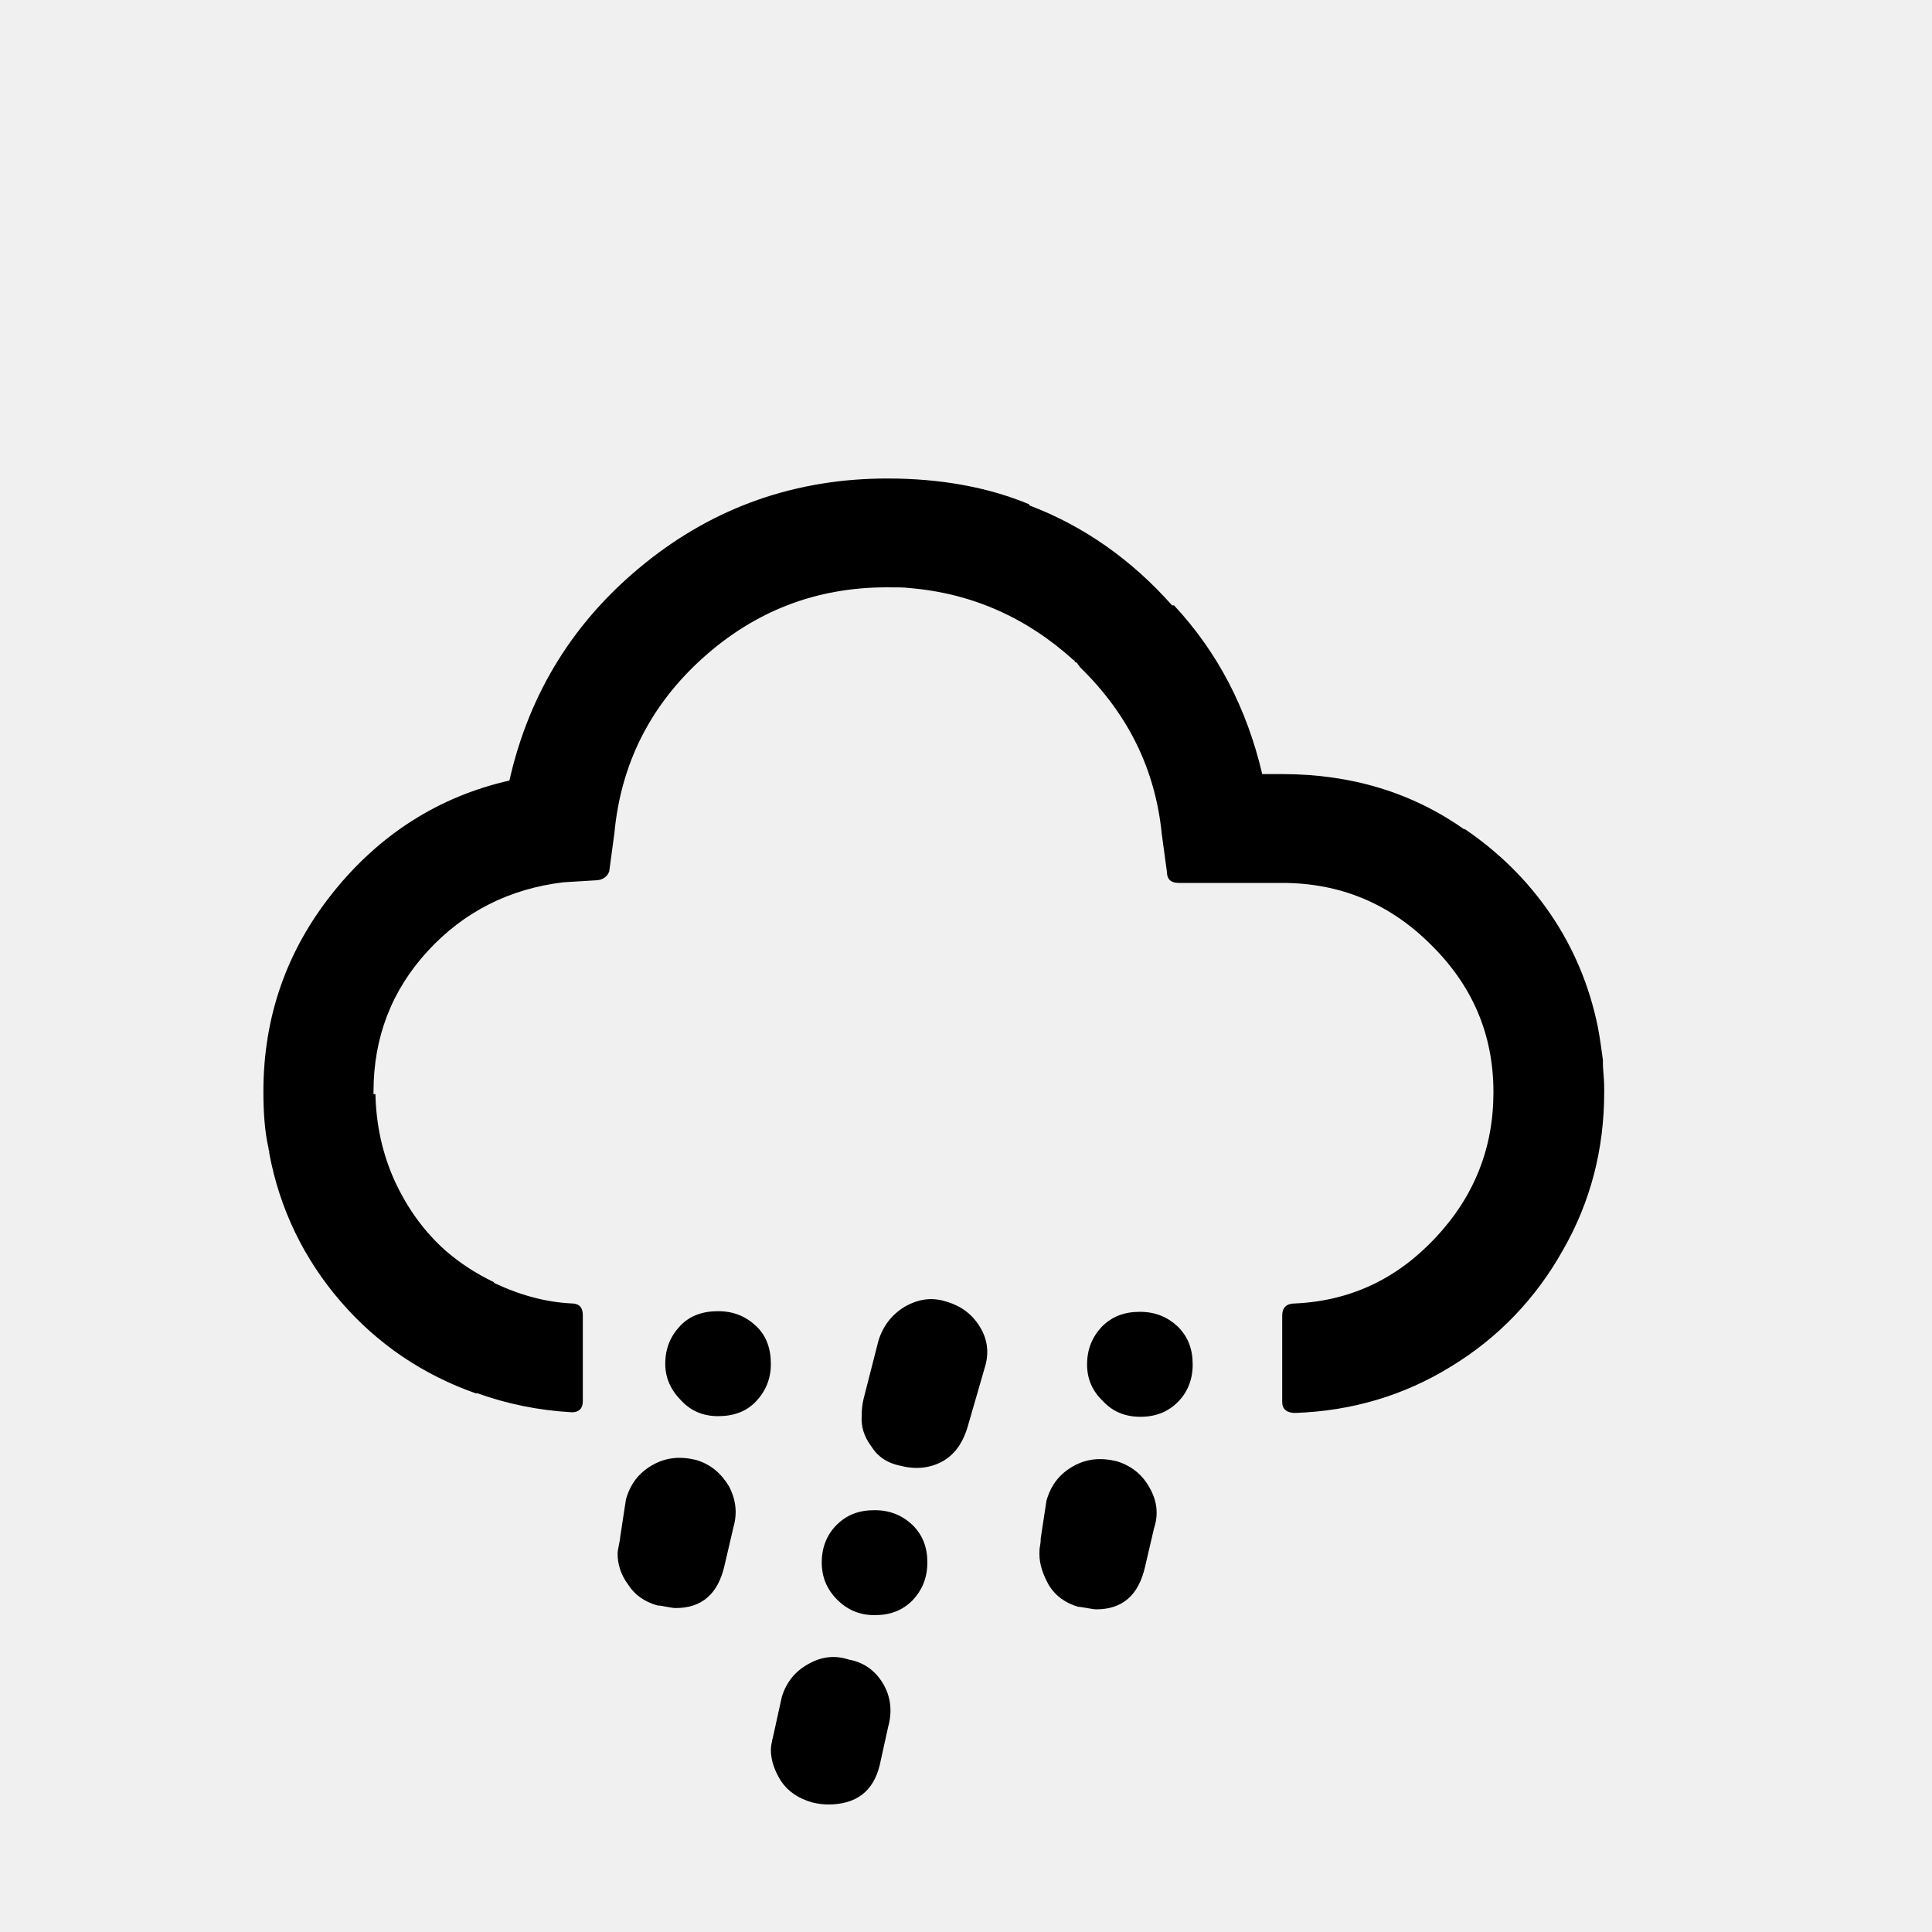
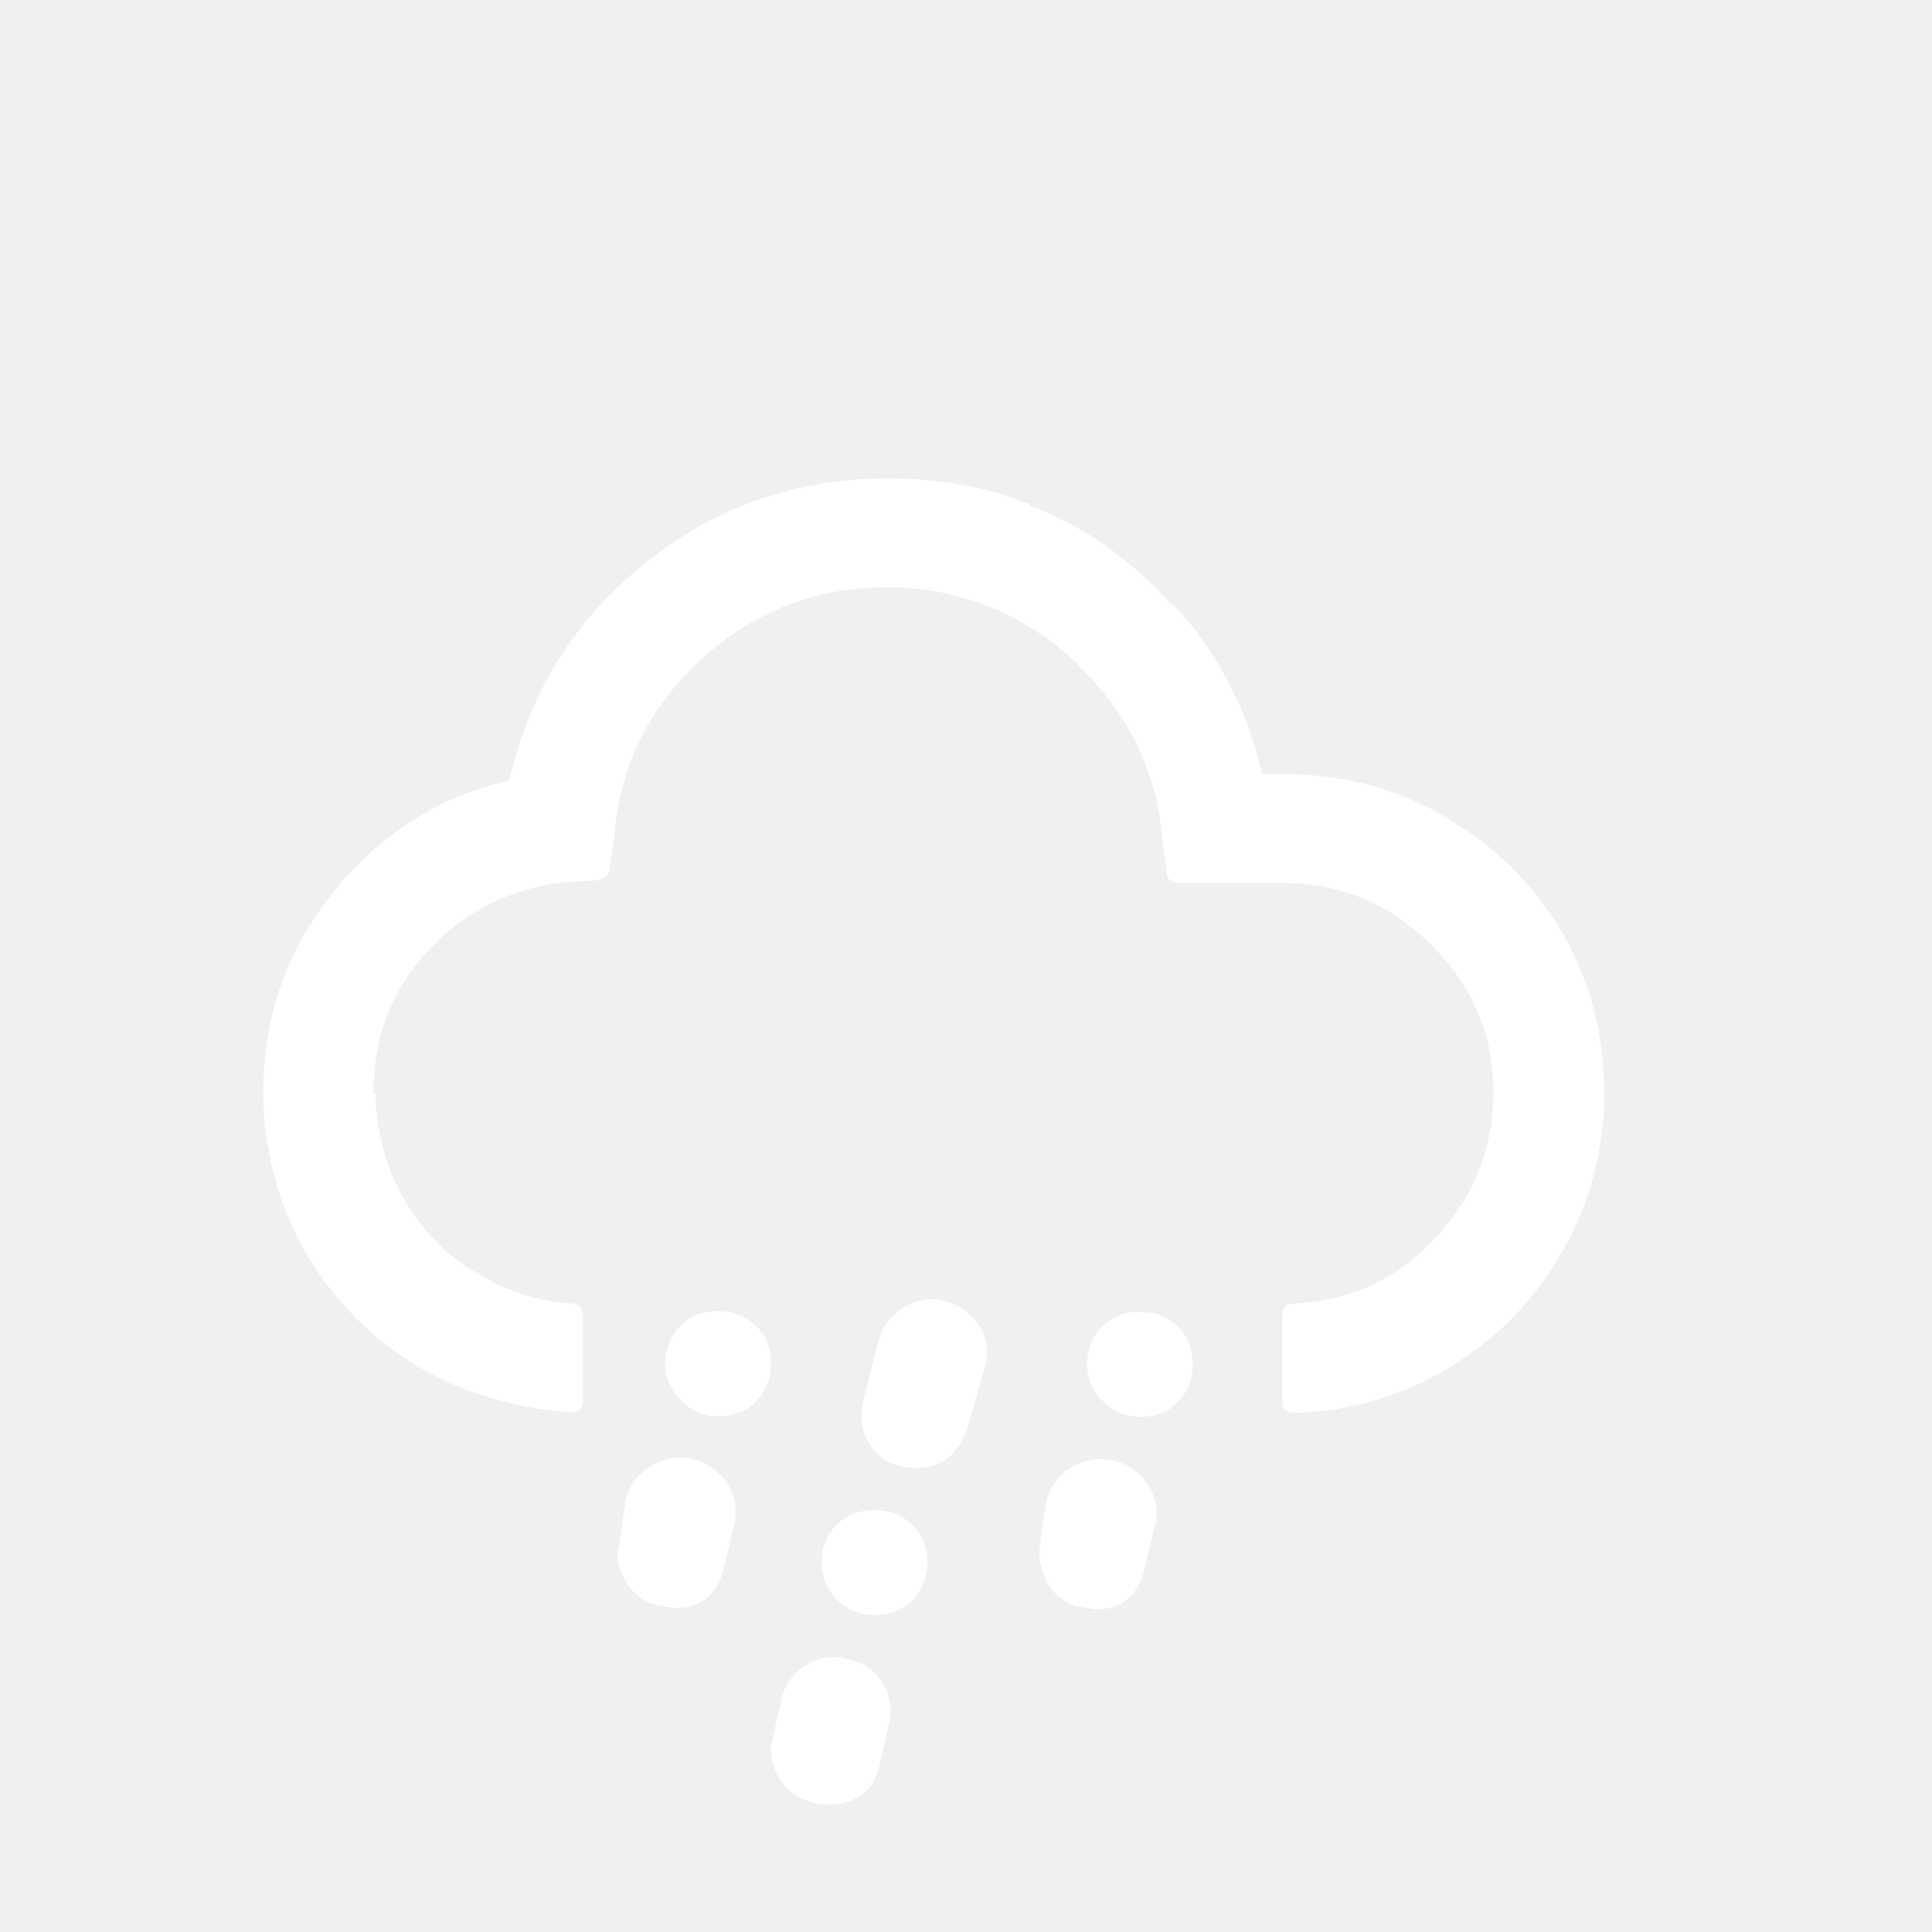
- <svg xmlns="http://www.w3.org/2000/svg" version="1.1" id="Layer_1" x="0px" y="0px" viewBox="0 0 30 30" style="enable-background:new 0 0 30 30;" xml:space="preserve">
+ <svg xmlns="http://www.w3.org/2000/svg" version="1.1" id="Layer_1" x="0px" y="0px" fill="white" viewBox="0 0 30 30" style="enable-background:new 0 0 30 30;" xml:space="preserve">
  <path d="M4.09,16.95c0-1.16,0.36-2.19,1.08-3.09s1.64-1.49,2.74-1.74c0.31-1.37,1.01-2.49,2.1-3.37s2.35-1.32,3.77-1.32  c0.81,0,1.55,0.13,2.2,0.4c0,0.01,0,0.01,0.01,0.02c0.84,0.32,1.58,0.84,2.21,1.55h0.03c0.68,0.73,1.13,1.6,1.37,2.62h0.31  c1.08,0,2.02,0.29,2.83,0.86v-0.01c0.53,0.36,0.98,0.8,1.34,1.33c0.36,0.53,0.6,1.11,0.73,1.74c0.04,0.21,0.06,0.38,0.08,0.52v0.06  c0,0.01,0,0.06,0.01,0.17s0.01,0.19,0.01,0.24v0.03c0,0.88-0.21,1.7-0.64,2.45c-0.42,0.75-1,1.36-1.74,1.81  c-0.73,0.45-1.54,0.69-2.42,0.72c-0.13,0-0.2-0.06-0.2-0.17v-1.34c0-0.13,0.07-0.19,0.2-0.19c0.86-0.04,1.58-0.38,2.18-1.02  c0.6-0.64,0.9-1.39,0.9-2.26c0-0.89-0.32-1.65-0.97-2.29c-0.64-0.64-1.41-0.96-2.31-0.96h-1.61c-0.12,0-0.18-0.06-0.18-0.17  l-0.08-0.59c-0.1-1-0.52-1.86-1.27-2.59c-0.01-0.01-0.01-0.02-0.02-0.03s-0.02-0.02-0.02-0.03c-0.01-0.01-0.02-0.02-0.04-0.02  c0-0.02-0.01-0.03-0.02-0.03c-0.73-0.66-1.58-1.04-2.56-1.12c-0.07-0.01-0.18-0.01-0.34-0.01c-1.1,0-2.05,0.37-2.86,1.1  s-1.27,1.64-1.37,2.72l-0.08,0.59c-0.03,0.09-0.11,0.14-0.22,0.14L8.75,13.7c-0.84,0.1-1.55,0.46-2.11,1.07s-0.84,1.34-0.84,2.18  v0.04h0.03c0.01,0.48,0.11,0.93,0.3,1.35c0.2,0.43,0.46,0.79,0.8,1.09c0.21,0.18,0.45,0.34,0.74,0.48v0.01  c0.4,0.19,0.8,0.3,1.21,0.32c0.11,0,0.17,0.06,0.17,0.18v1.34c0,0.11-0.06,0.17-0.17,0.17c-0.52-0.03-1.01-0.13-1.48-0.3v0.01  c-0.83-0.29-1.54-0.77-2.11-1.43s-0.95-1.44-1.11-2.31v-0.03c-0.01-0.01-0.01-0.02-0.01-0.04C4.11,17.57,4.09,17.27,4.09,16.95z   M9.59,24.12c0-0.03,0.01-0.07,0.02-0.13c0.01-0.05,0.02-0.09,0.02-0.12l0.09-0.59c0.07-0.24,0.2-0.41,0.41-0.53  s0.43-0.14,0.68-0.08c0.23,0.07,0.39,0.21,0.51,0.41c0.11,0.21,0.13,0.42,0.07,0.63l-0.14,0.6c-0.1,0.44-0.35,0.66-0.76,0.66  c-0.03,0-0.08-0.01-0.14-0.02c-0.06-0.01-0.1-0.02-0.14-0.02c-0.21-0.06-0.36-0.17-0.46-0.33C9.64,24.45,9.59,24.29,9.59,24.12z   M10.33,21.18c0-0.24,0.08-0.43,0.23-0.59s0.35-0.23,0.59-0.23s0.43,0.08,0.59,0.23s0.23,0.35,0.23,0.59c0,0.23-0.08,0.42-0.23,0.58  s-0.35,0.23-0.59,0.23c-0.23,0-0.42-0.08-0.57-0.24C10.42,21.59,10.33,21.4,10.33,21.18z M11.97,27.17c0-0.04,0.01-0.11,0.04-0.23  l0.13-0.59c0.07-0.23,0.21-0.4,0.41-0.51c0.21-0.12,0.42-0.14,0.63-0.07c0.23,0.04,0.41,0.17,0.53,0.37  c0.12,0.2,0.15,0.43,0.08,0.68l-0.13,0.59c-0.1,0.41-0.37,0.61-0.8,0.61c-0.07,0-0.16-0.01-0.24-0.03  c-0.22-0.06-0.38-0.17-0.49-0.33C12.03,27.5,11.97,27.34,11.97,27.17z M12.76,24.26c0-0.23,0.08-0.43,0.23-0.58  c0.16-0.16,0.35-0.23,0.59-0.23s0.43,0.08,0.59,0.23c0.16,0.16,0.23,0.35,0.23,0.58c0,0.24-0.08,0.43-0.23,0.59  c-0.16,0.16-0.35,0.23-0.59,0.23c-0.23,0-0.42-0.08-0.58-0.24C12.84,24.68,12.76,24.49,12.76,24.26z M13.38,21.99  c0-0.1,0.01-0.19,0.03-0.27l0.23-0.9c0.07-0.23,0.21-0.41,0.41-0.53c0.21-0.12,0.42-0.15,0.64-0.08c0.24,0.07,0.41,0.2,0.53,0.4  s0.14,0.41,0.07,0.63l-0.26,0.9c-0.08,0.28-0.22,0.46-0.41,0.56c-0.19,0.1-0.41,0.12-0.64,0.06c-0.2-0.04-0.35-0.14-0.45-0.3  C13.41,22.3,13.37,22.14,13.38,21.99z M16.14,24.13c0-0.03,0-0.08,0.01-0.13s0.01-0.09,0.01-0.11l0.09-0.59  c0.07-0.24,0.2-0.41,0.41-0.53s0.43-0.14,0.68-0.08c0.23,0.07,0.4,0.21,0.51,0.41c0.12,0.21,0.14,0.42,0.07,0.63l-0.14,0.6  c-0.1,0.44-0.35,0.66-0.76,0.66c-0.03,0-0.08-0.01-0.14-0.02c-0.06-0.01-0.11-0.02-0.14-0.02c-0.2-0.06-0.35-0.17-0.45-0.33  C16.2,24.46,16.14,24.3,16.14,24.13z M16.88,21.19c0-0.24,0.08-0.43,0.23-0.59c0.16-0.16,0.35-0.23,0.59-0.23  c0.24,0,0.43,0.08,0.59,0.23c0.16,0.16,0.23,0.35,0.23,0.59c0,0.23-0.08,0.43-0.23,0.58C18.14,21.92,17.95,22,17.71,22  c-0.24,0-0.43-0.08-0.58-0.24C16.97,21.61,16.88,21.42,16.88,21.19z" />
</svg>
